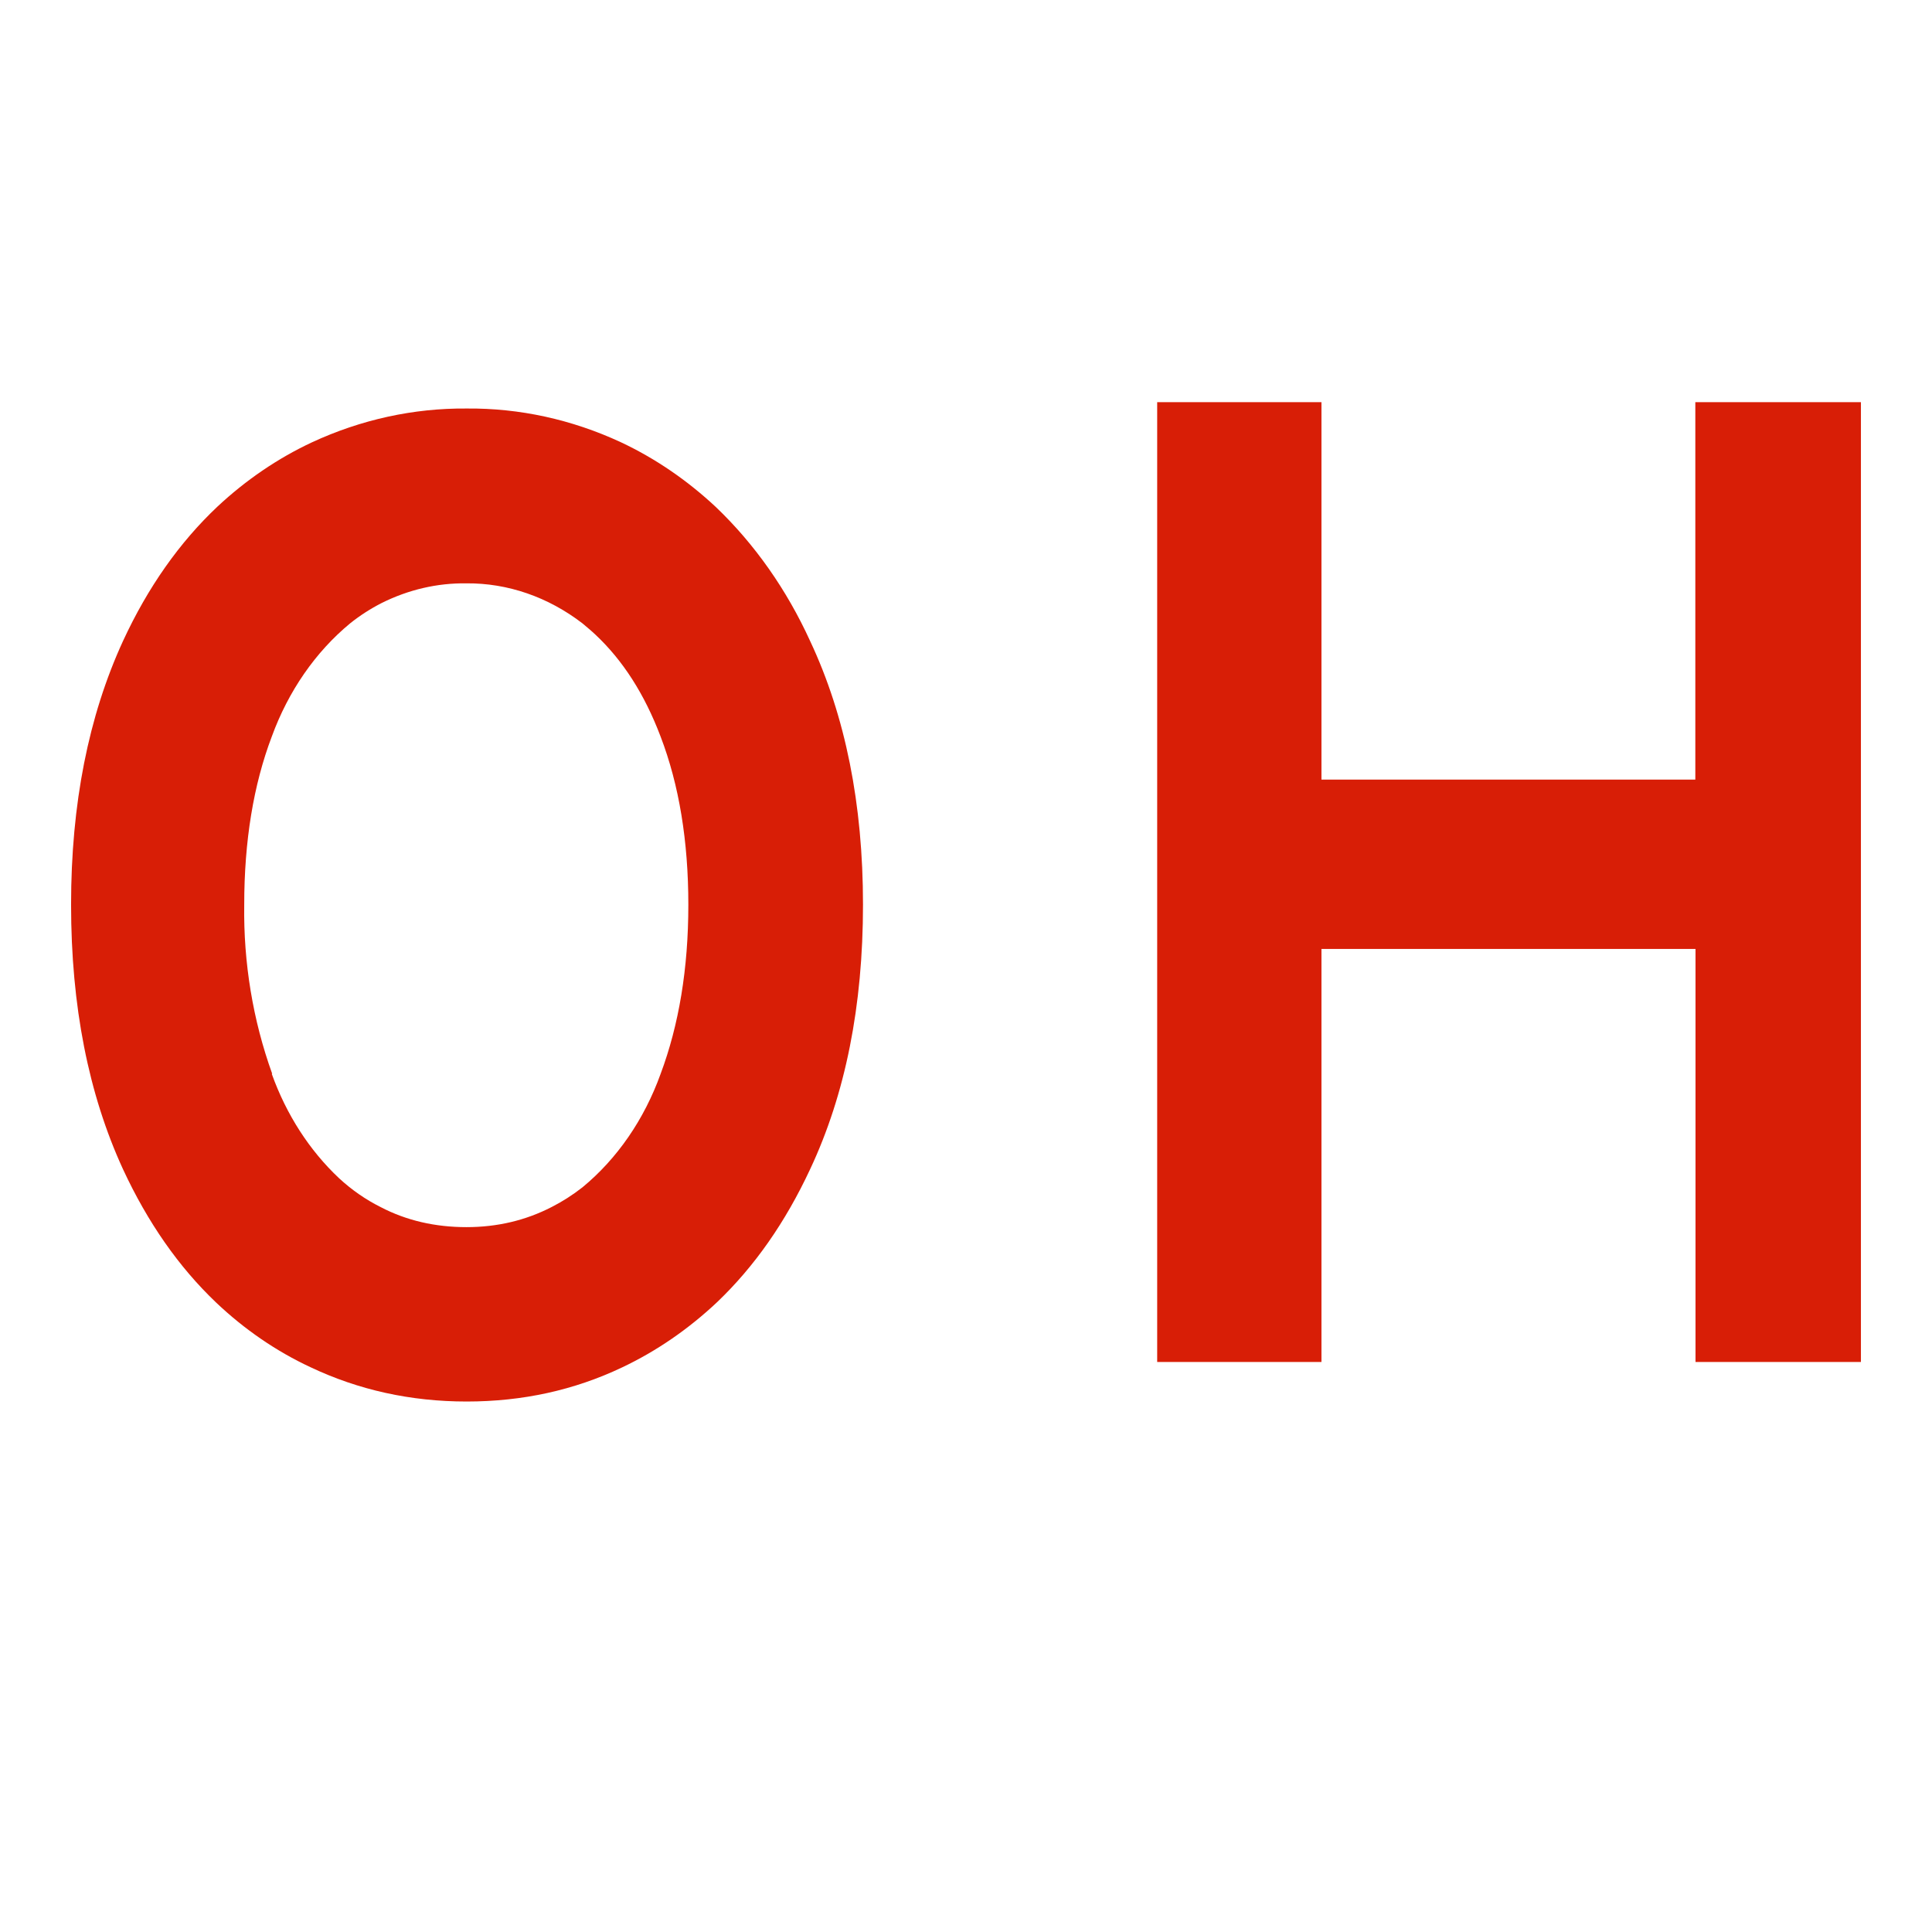
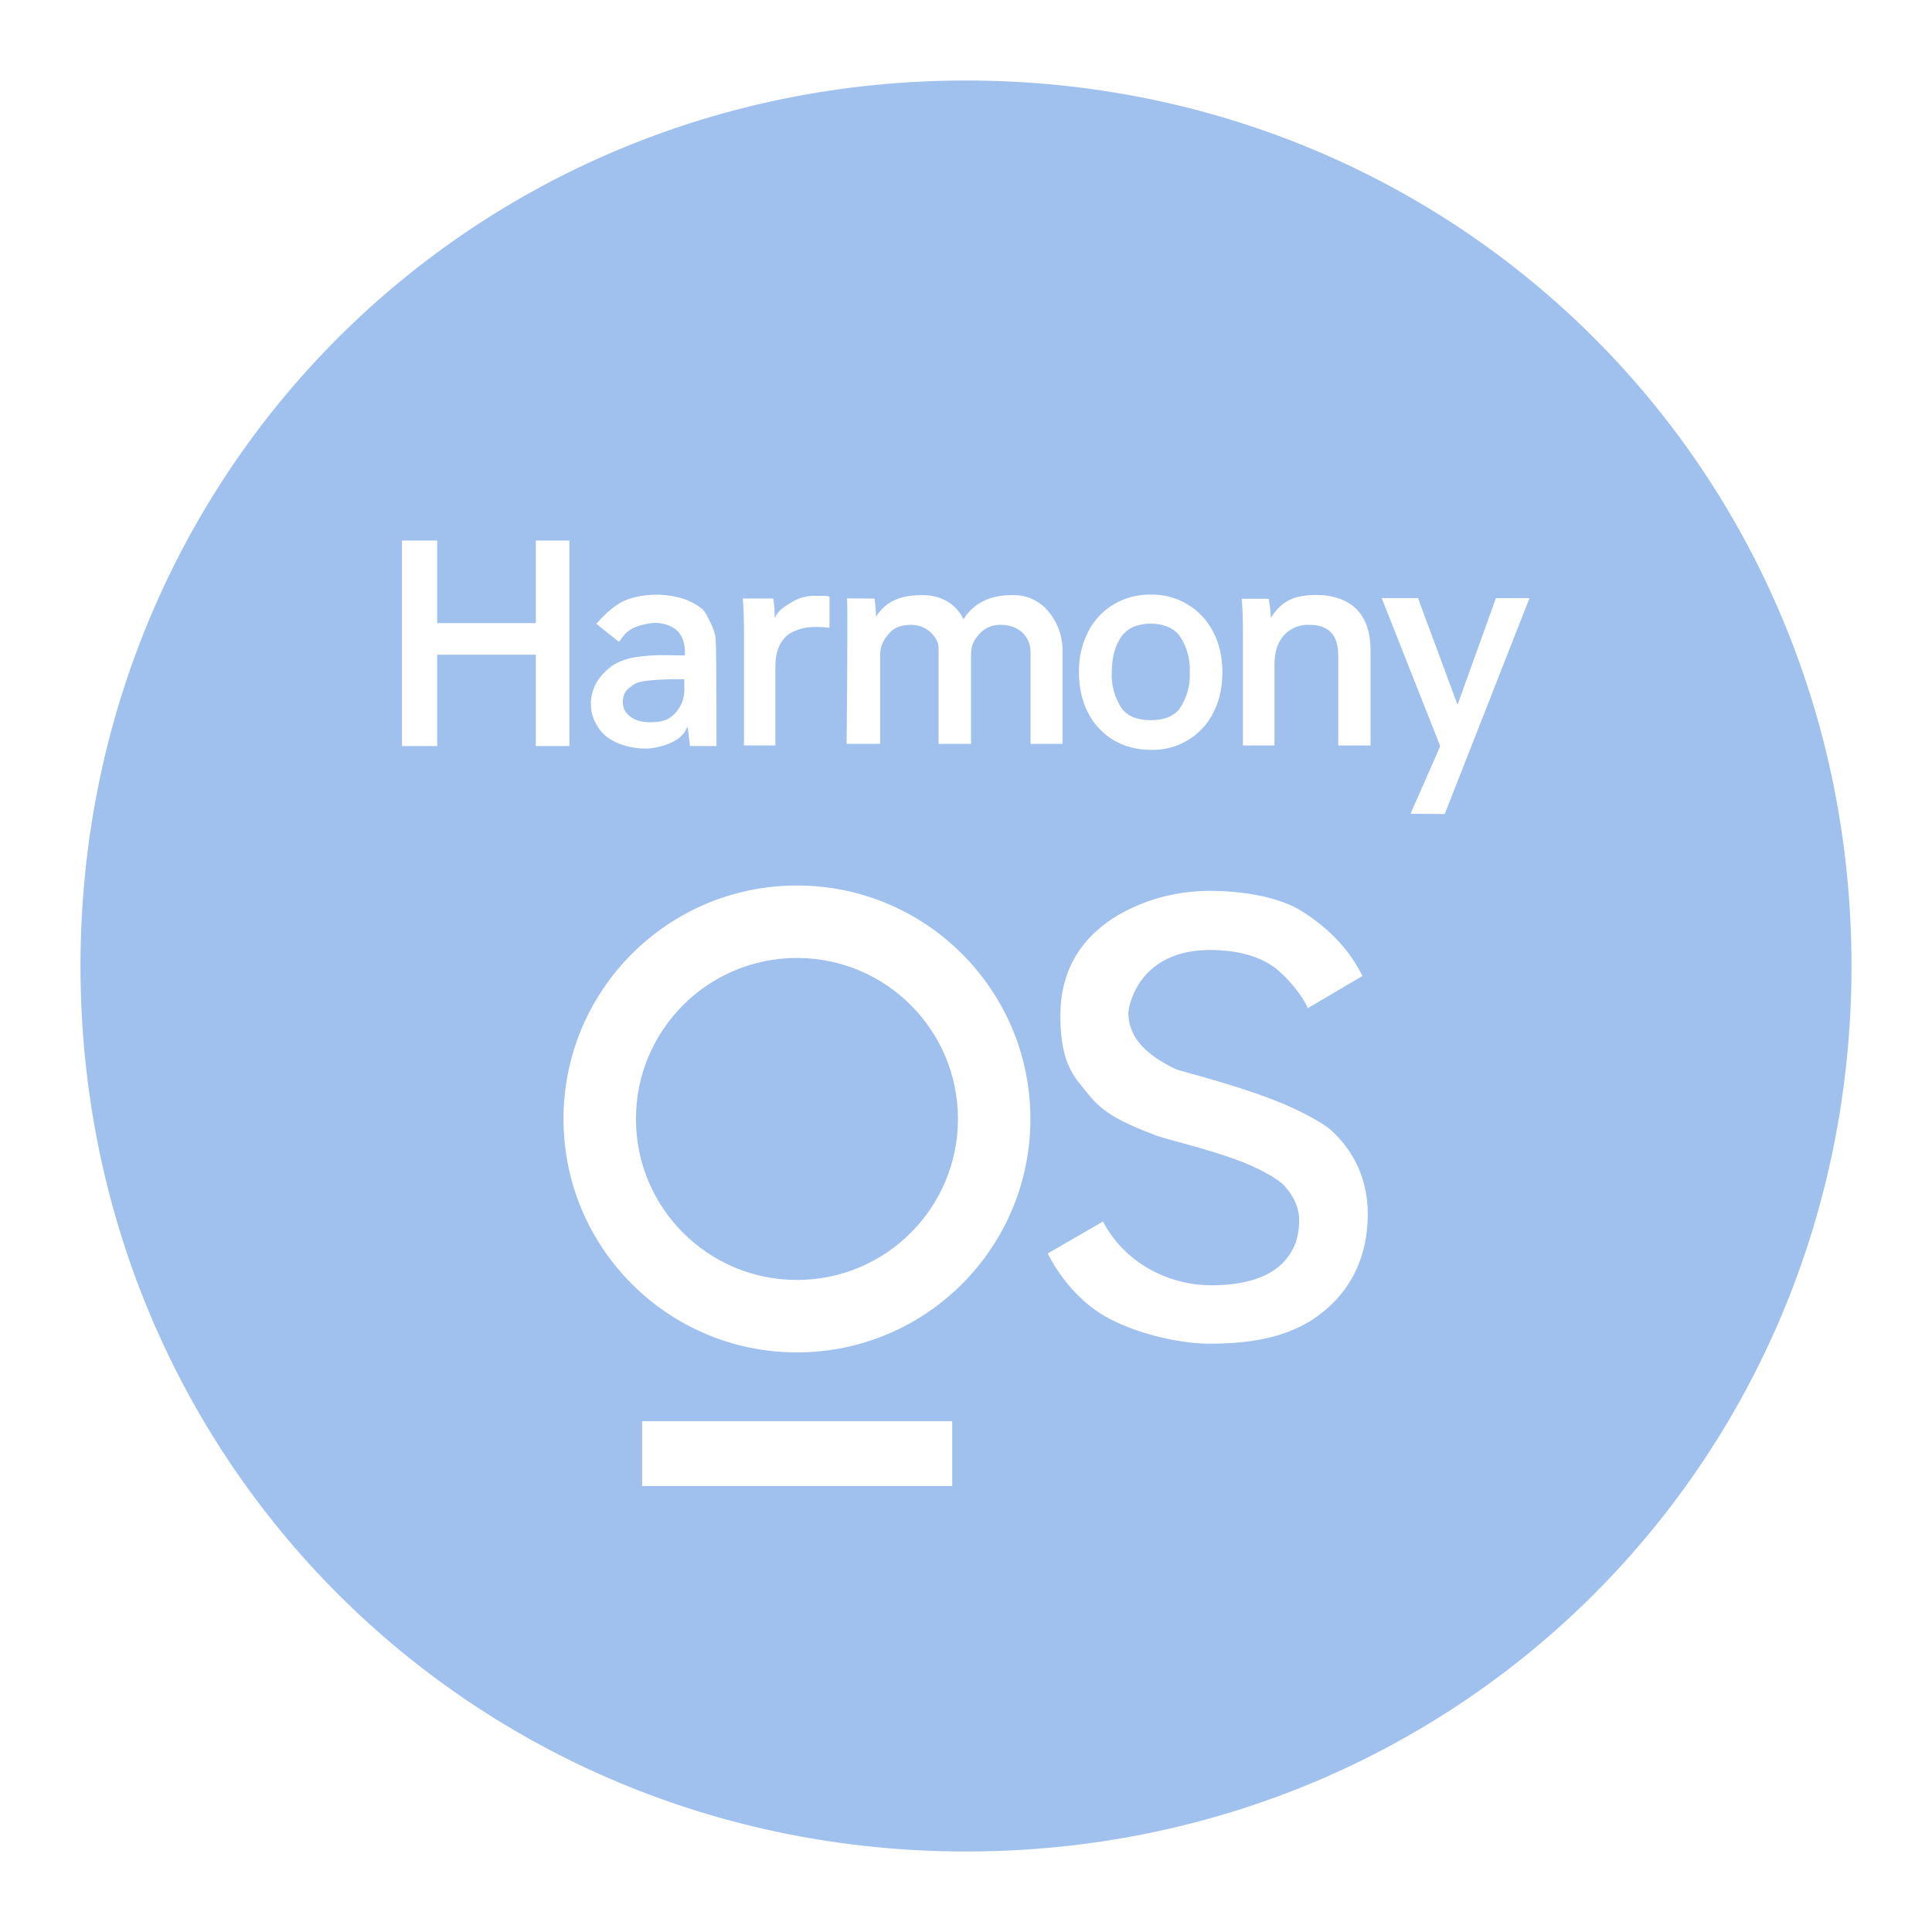
- <svg xmlns="http://www.w3.org/2000/svg" width="1024" height="1024" p-id="7705" version="1.1" class="icon" t="1715221144978">
-   <g>
-     <rect fill="none" id="canvas_background" height="826" width="1542" y="-1" x="-1" />
-   </g>
-   <g>
-     <path stroke-width="0" id="svg_1" class="selected" data-spm-anchor-id="a313x.search_index.0.i9.11b13a81kAH3Ow" p-id="7706" fill-opacity="0" fill="#d81e06" d="m0,0l1024,0l0,1024l-1024,0l0,-1024z" />
-     <path stroke="null" id="svg_3" class="selected" data-spm-anchor-id="a313x.search_index.0.i12.11b13a81kAH3Ow" p-id="7708" fill="#d81e06" d="m700.4,413.195l198.158,0l0,-200.031l87.77,0l0,508.707l-87.67,0l0,-218.911l-198.258,0l0,218.911l-87.069,0l0,-508.707l87.069,0l0,200.031zm-635.206,-73.434c-18.315,39.844 -27.522,86.406 -27.522,139.686c0,53.743 9.207,100.421 27.522,140.265c13.11,28.262 29.524,51.774 49.339,70.654a192.053,222.27 0 0 0 50.04,34.284c25.42,12.046 53.042,18.185 82.766,18.185c29.624,0 57.045,-6.023 82.366,-18.069a199.159,230.494 0 0 0 50.54,-34.748c19.616,-18.764 36.029,-42.161 49.139,-70.306c18.715,-39.844 28.022,-86.522 28.022,-140.265c0,-53.28 -9.307,-99.842 -28.022,-139.686a201.761,233.505 0 0 0 -49.94,-71.001a199.559,230.957 0 0 0 -50.44,-34.4a214.971,248.794 0 0 0 -81.665,-17.837a216.172,250.184 0 0 0 -82.065,17.953a197.658,228.756 0 0 0 -50.04,34.053c-20.016,18.88 -36.829,42.624 -50.04,71.233zm79.063,229.335a192.654,222.965 0 0 1 -14.812,-89.533c0,-33.821 4.904,-63.588 14.612,-89.186a121.897,141.076 0 0 1 41.533,-59.998c5.204,-4.17 10.809,-7.76 16.713,-10.772a110.088,127.409 0 0 1 44.936,-10.424a109.787,127.061 0 0 1 61.449,21.196c2.302,1.969 4.604,3.822 6.805,5.907c14.612,13.667 26.121,31.62 34.628,54.091c9.808,25.598 14.712,55.365 14.712,89.186c0,33.821 -5.004,63.704 -14.712,89.649a120.596,139.57 0 0 1 -41.433,60.114a103.082,119.301 0 0 1 -16.313,10.424c-13.711,7.065 -28.723,10.656 -45.136,10.656c-16.513,0 -31.825,-3.475 -45.536,-10.656a96.377,111.54 0 0 1 -22.018,-15.289a121.497,140.613 0 0 1 -35.628,-55.249l0.2,-0.116z" />
-     <line stroke="null" stroke-linecap="null" stroke-linejoin="null" id="svg_4" y2="335" x2="277.5" y1="177" x1="290.5" fill-opacity="0" stroke-opacity="null" stroke-width="null" fill="none" />
-     <line stroke-linecap="null" stroke-linejoin="null" id="svg_5" y2="949" x2="258.5" y1="870" x1="230.5" fill-opacity="0" stroke-opacity="null" stroke-width="null" stroke="null" fill="none" />
-     <line stroke-linecap="null" stroke-linejoin="null" id="svg_6" y2="995" x2="239.5" y1="955" x1="246.5" fill-opacity="0" stroke-opacity="null" stroke-width="null" stroke="null" fill="none" />
-   </g>
+ <svg xmlns="http://www.w3.org/2000/svg" t="1715354809994" class="icon" viewBox="0 0 1024 1024" version="1.1" p-id="9721" data-spm-anchor-id="a313x.search_index.0.i5.51b83a81nhRSRe" width="200" height="200">
+   <path d="M512 42.667c261.931 0 469.333 207.403 469.333 469.333s-207.403 469.333-469.333 469.333S42.667 773.931 42.667 512 250.069 42.667 512 42.667z m-7.296 710.613H340.352v34.389h164.352v-34.389zM422.4 469.333a123.733 123.733 0 1 0 0 247.467 123.733 123.733 0 0 0 0-247.467z m219.435 2.816c-19.157 0-35.541 4.992-49.451 13.013-20.267 12.245-30.379 30.037-30.379 53.333 0 12.245 1.664 24.747 9.173 34.475 9.728 11.947 12.203 17.835 41.088 28.672 5.248 2.133 25.387 6.613 42.581 12.843 11.989 4.352 22.443 10.197 25.856 13.952 4.309 4.779 7.253 10.24 7.808 16.256a37.888 37.888 0 0 1-1.707 13.739c-5.845 15.829-21.76 22.784-44.8 22.784s-46.037-12.075-57.429-33.792l-29.312 16.981c0.469 0.341 10.496 23.083 33.195 34.773 17.792 9.173 39.851 13.013 52.352 13.013 20.821 0 38.613-2.901 53.333-11.819 20.565-12.8 30.805-32.768 30.805-56.96 0-17.493-6.699-32.768-19.499-44.459-3.627-3.285-15.915-10.453-31.232-16.299-22.144-8.491-48.555-14.933-50.859-15.915-17.237-8.064-25.301-17.92-25.301-29.867 0-3.371 5.291-33.664 43.947-33.365 9.941 0.085 23.893 1.835 34.091 9.685 6.827 5.291 14.848 15.445 17.067 21.163l28.971-17.067c-7.04-14.08-17.28-24.661-31.104-33.707-14.293-9.387-36.011-11.307-49.195-11.435zM422.4 507.733a85.333 85.333 0 1 1 0 170.667 85.333 85.333 0 0 1 0-170.667z m329.131-190.72h-19.2l31.019 78.464-15.744 35.84 18.133 0.128L810.667 317.013h-17.792l-20.352 56.533-20.949-56.533z m-141.653-1.877a37.547 37.547 0 0 0-19.584 5.163 35.712 35.712 0 0 0-13.568 14.507 45.909 45.909 0 0 0-4.864 21.547c0 8.107 1.621 15.275 4.864 21.504a35.285 35.285 0 0 0 13.568 14.464c5.803 3.413 12.373 5.12 19.627 5.12a35.84 35.84 0 0 0 33.109-19.584c3.243-6.229 4.864-13.397 4.864-21.504s-1.621-15.275-4.907-21.504a36.267 36.267 0 0 0-33.109-19.712z m-262.827 0.085c-2.987 0-10.965 0.597-16.939 3.584-6.827 3.413-11.691 9.344-14.08 11.819l11.947 9.515c2.731-2.56 3.2-7.424 15.573-9.6a18.859 18.859 0 0 1 14.08 2.645c3.541 2.56 5.376 6.955 5.376 12.032v2.176l-8.32-0.128H349.013l-1.877 0.043a96.853 96.853 0 0 0-11.435 1.195 30.891 30.891 0 0 0-10.795 4.096 29.781 29.781 0 0 0-8.704 9.088 23.552 23.552 0 0 0-3.029 11.008c0 4.053 0.853 7.595 2.56 10.667 1.664 3.029 3.371 5.291 6.101 7.339a29.568 29.568 0 0 0 9.515 4.565 39.552 39.552 0 0 0 10.923 1.493c5.376 0 19.115-2.816 21.76-11.179h0.512l1.152 9.813H379.733c0.043-36.949-0.128-56.32-0.555-58.155a32.64 32.64 0 0 0-3.029-8.064c-1.408-2.645-2.091-4.992-4.693-6.997a32 32 0 0 0-9.813-4.992 47.104 47.104 0 0 0-14.549-1.963z m-115.328-28.715h-18.645v108.928h18.645V347.008h52.267v48.427h17.792V286.507h-17.792V330.24H231.723V286.507z m466.389 28.843c-12.373 0-18.773 3.115-24.576 12.16-0.085-4.608-0.597-6.912-1.109-10.155h-14.293c0.427 4.693 0.64 10.709 0.64 18.048v59.733h16.725V352.299c0-6.571 1.621-11.733 4.907-15.488a17.152 17.152 0 0 1 13.653-5.632c10.155 0 15.232 5.376 15.232 16.128v47.829h17.109v-50.773c0-9.131-2.389-16.213-7.168-21.248-4.779-5.035-12.757-7.765-21.12-7.765z m-261.419 0.469h-4.096a22.741 22.741 0 0 0-12.8 3.243c-3.755 2.432-6.827 3.712-9.216 8.405a57.771 57.771 0 0 0-0.768-10.24h-16.128c0.427 4.693 0.64 10.667 0.64 18.005V395.093h16.64v-42.069c0-6.656 1.792-11.776 5.291-15.36 3.499-3.584 9.984-5.376 15.701-5.376 1.792 0 5.632 0.128 7.68 0.469v-16.512a7.211 7.211 0 0 0-2.944-0.427z m99.413-0.384c-11.52 0-20.011 4.267-25.472 12.8a21.504 21.504 0 0 0-8.533-9.472 25.941 25.941 0 0 0-13.483-3.328c-10.923 0-18.944 2.987-24.32 11.435a89.941 89.941 0 0 0-0.768-9.6l-14.592-0.128c0.085 0.853 0.128 3.285 0.171 7.296v11.819c0 12.928-0.128 32.256-0.384 57.984h17.749V347.52c0-5.547 2.005-8.533 4.821-11.861 2.816-3.328 6.869-4.48 11.733-4.48 8.704 0 14.421 7.168 14.421 11.989V394.24h17.195V347.52c0-5.547 1.451-8.021 4.267-11.349a14.507 14.507 0 0 1 11.605-4.992c8.704 0 15.701 5.419 15.701 14.72V394.24h16.939V343.211a32.128 32.128 0 0 0-8.96-20.779 23.723 23.723 0 0 0-18.091-6.997zM362.709 359.979v4.565a18.432 18.432 0 0 1-4.992 13.653c-3.328 3.328-6.4 4.608-13.397 4.608a22.272 22.272 0 0 1-5.077-0.597 13.824 13.824 0 0 1-4.565-1.92 11.52 11.52 0 0 1-3.285-3.328 8.661 8.661 0 0 1-1.28-4.821c0-2.901 0.853-5.547 2.987-7.211 2.133-1.621 2.645-2.517 5.76-3.371 3.072-0.853 6.613-1.024 10.112-1.28 3.499-0.171 6.656-0.299 9.472-0.299h4.267z m247.168-29.44c5.803 0 11.904 1.707 15.445 6.613a31.872 31.872 0 0 1 5.291 19.2 31.573 31.573 0 0 1-5.291 19.115c-3.541 4.821-9.643 6.229-15.445 6.229-5.803 0-11.776-1.408-15.317-6.229a31.573 31.573 0 0 1-5.291-19.115c0-7.936 1.749-14.336 5.291-19.2 3.541-4.864 9.515-6.613 15.36-6.613z" fill="#a0c0ee" p-id="9722" data-spm-anchor-id="a313x.search_index.0.i0.51b83a81nhRSRe" class="" />
</svg>
